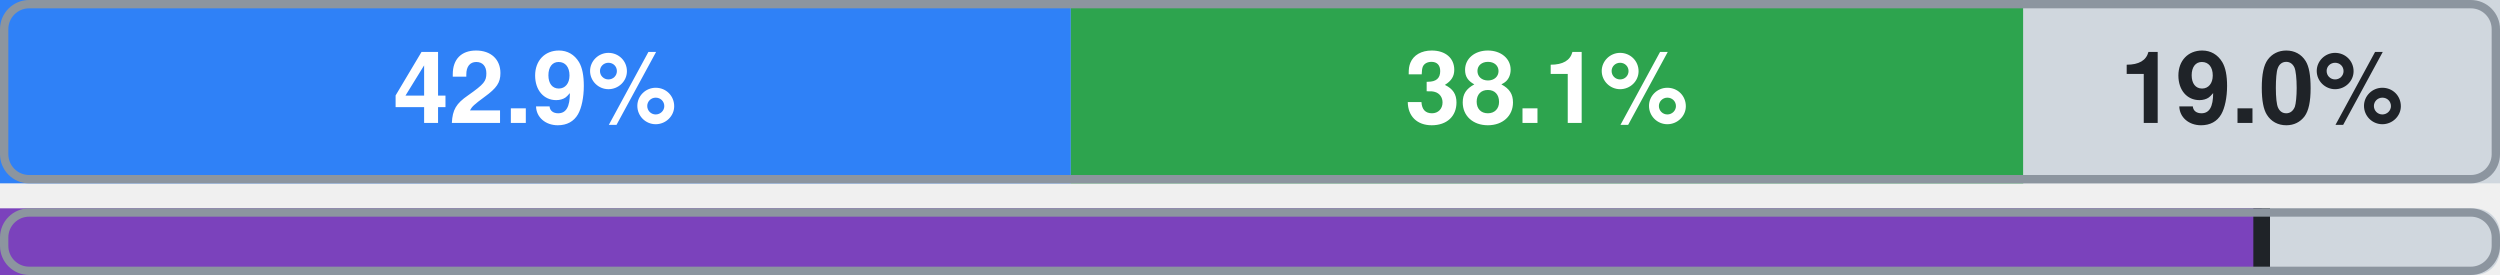
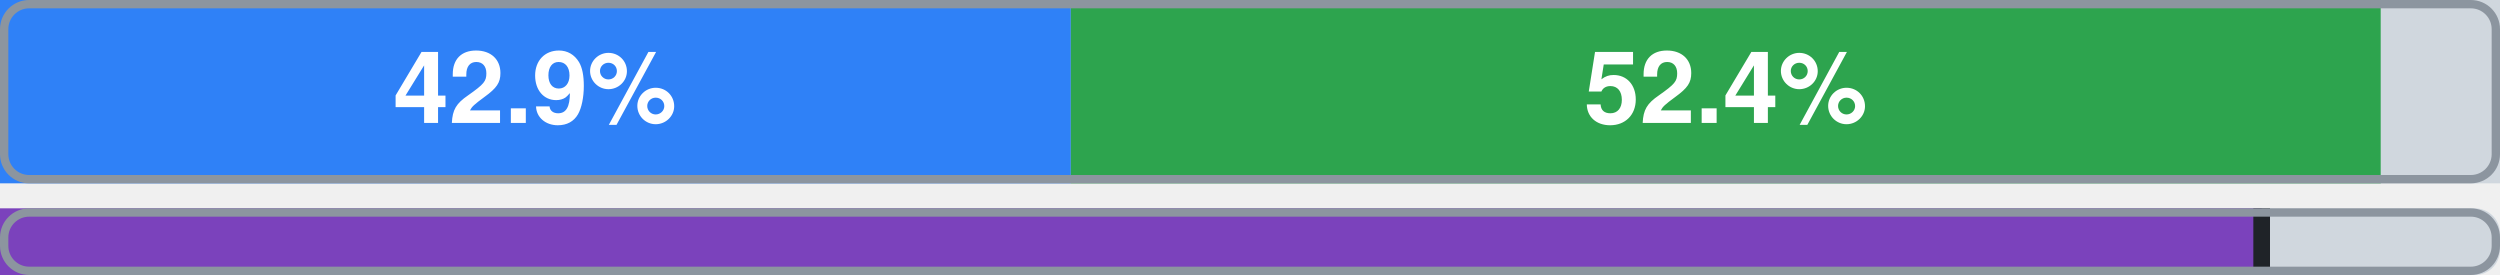
- <svg xmlns="http://www.w3.org/2000/svg" width="300" height="33" viewBox="0 0 300 33" role="img" aria-label="organizations: official 42.9%, ours beyond official 38.1%, uncovered 19.0% of 21 attributes; lower bar: Terraform aws provider (estimate): 90.5% of 21 attributes, at least 90.5%">
+ <svg xmlns="http://www.w3.org/2000/svg" width="300" height="33" viewBox="0 0 300 33" role="img" aria-label="organizations: official 42.9%, ours beyond official 52.4%, uncovered 4.8% of 21 attributes; lower bar: Terraform aws provider (estimate): 90.5% of 21 attributes, at least 90.5%">
  <rect x="0" y="0" width="300" height="22" rx="3" fill="#d0d7de" />
  <rect x="0" y="0" width="128.5" height="22" fill="#2f81f7" />
  <text x="64.2" y="12" font-family="-apple-system,BlinkMacSystemFont,'Segoe UI',Helvetica,Arial,sans-serif" font-size="12" font-weight="600" fill="#ffffff" text-anchor="middle" dominant-baseline="central">42.9%</text>
-   <rect x="128.5" y="0" width="114.3" height="22" fill="#2da44e" />
-   <text x="185.6" y="12" font-family="-apple-system,BlinkMacSystemFont,'Segoe UI',Helvetica,Arial,sans-serif" font-size="12" font-weight="600" fill="#ffffff" text-anchor="middle" dominant-baseline="central">38.1%</text>
-   <rect x="242.8" y="0" width="57.2" height="22" fill="#d0d7de" />
-   <text x="271.4" y="12" font-family="-apple-system,BlinkMacSystemFont,'Segoe UI',Helvetica,Arial,sans-serif" font-size="12" font-weight="600" fill="#1f2328" text-anchor="middle" dominant-baseline="central">19.0%</text>
+   <rect x="128.5" y="0" width="157.2" height="22" fill="#2da44e" />
+   <text x="207.1" y="12" font-family="-apple-system,BlinkMacSystemFont,'Segoe UI',Helvetica,Arial,sans-serif" font-size="12" font-weight="600" fill="#ffffff" text-anchor="middle" dominant-baseline="central">52.4%</text>
+   <rect x="285.7" y="0" width="14.3" height="22" fill="#d0d7de" />
  <rect x="0.5" y="0.5" width="299" height="21" rx="3" fill="none" stroke="#8c959f" />
  <rect x="0" y="25" width="300" height="8" rx="3" fill="#d0d7de" />
  <rect x="0" y="25" width="271.4" height="8" fill="#7b42bc" />
  <rect x="270.4" y="25" width="2" height="8" fill="#1f2328" />
  <rect x="0.5" y="25.5" width="299" height="7" rx="3" fill="none" stroke="#8c959f" />
</svg>
